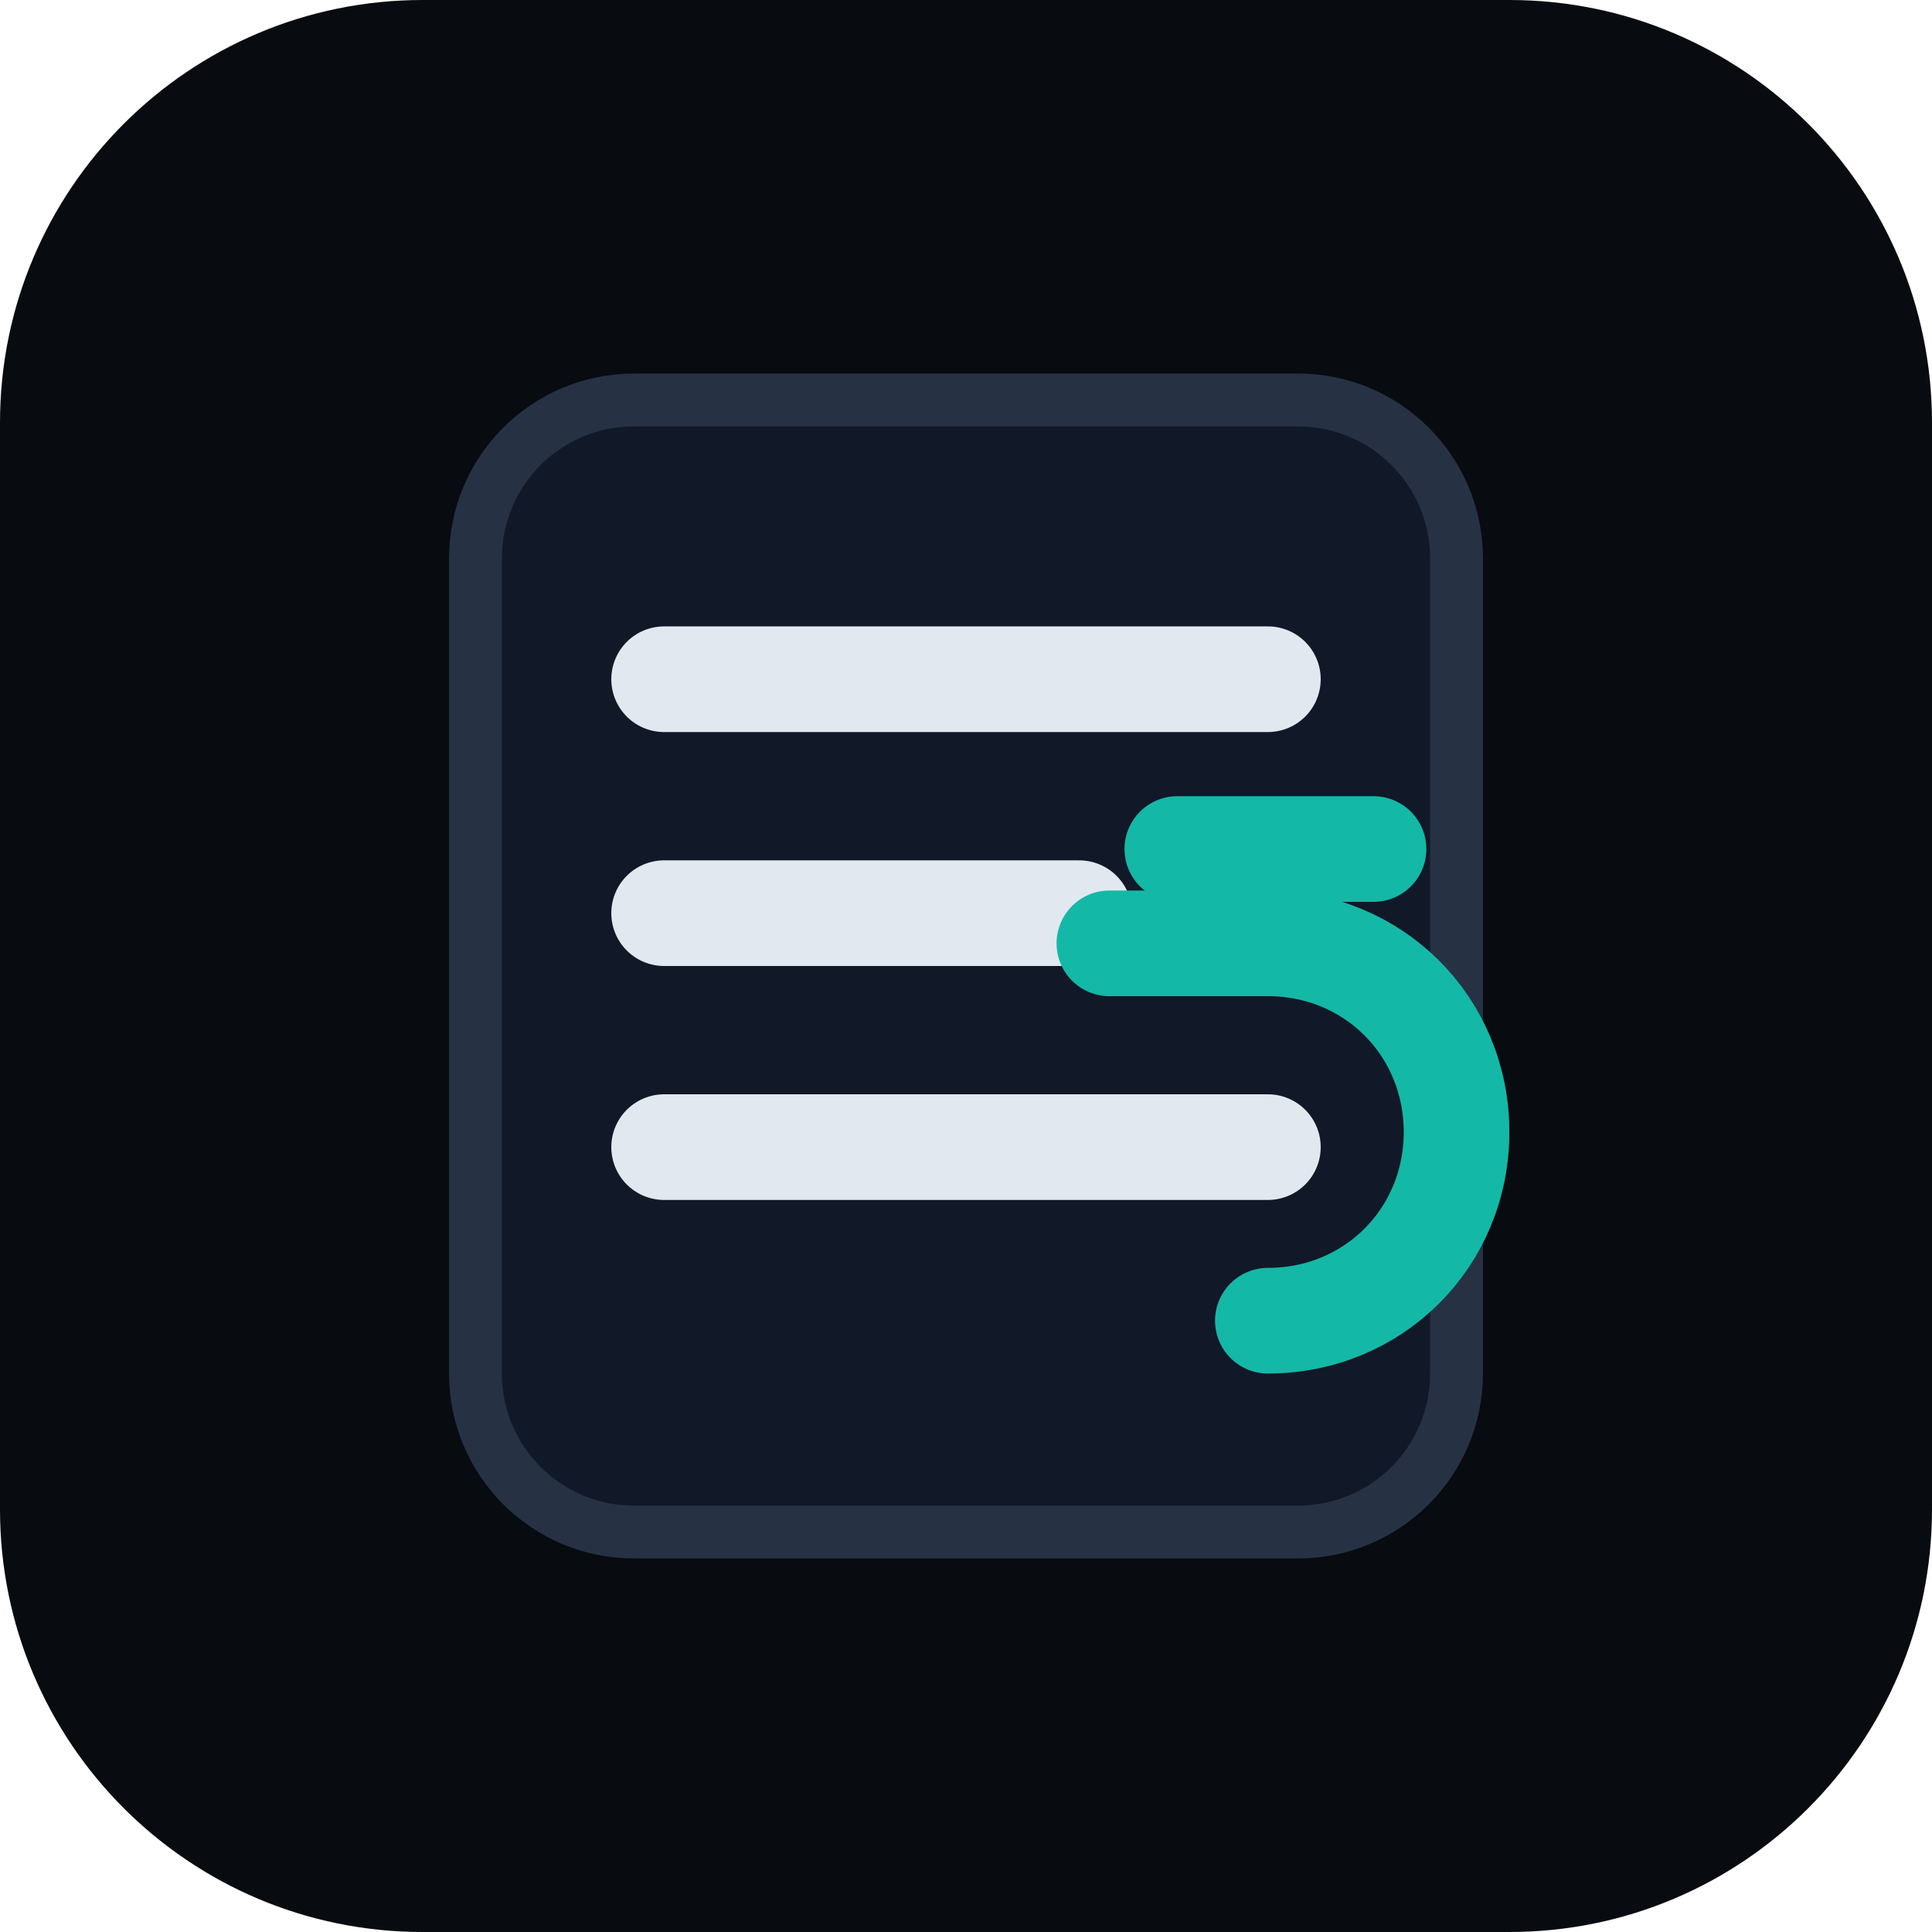
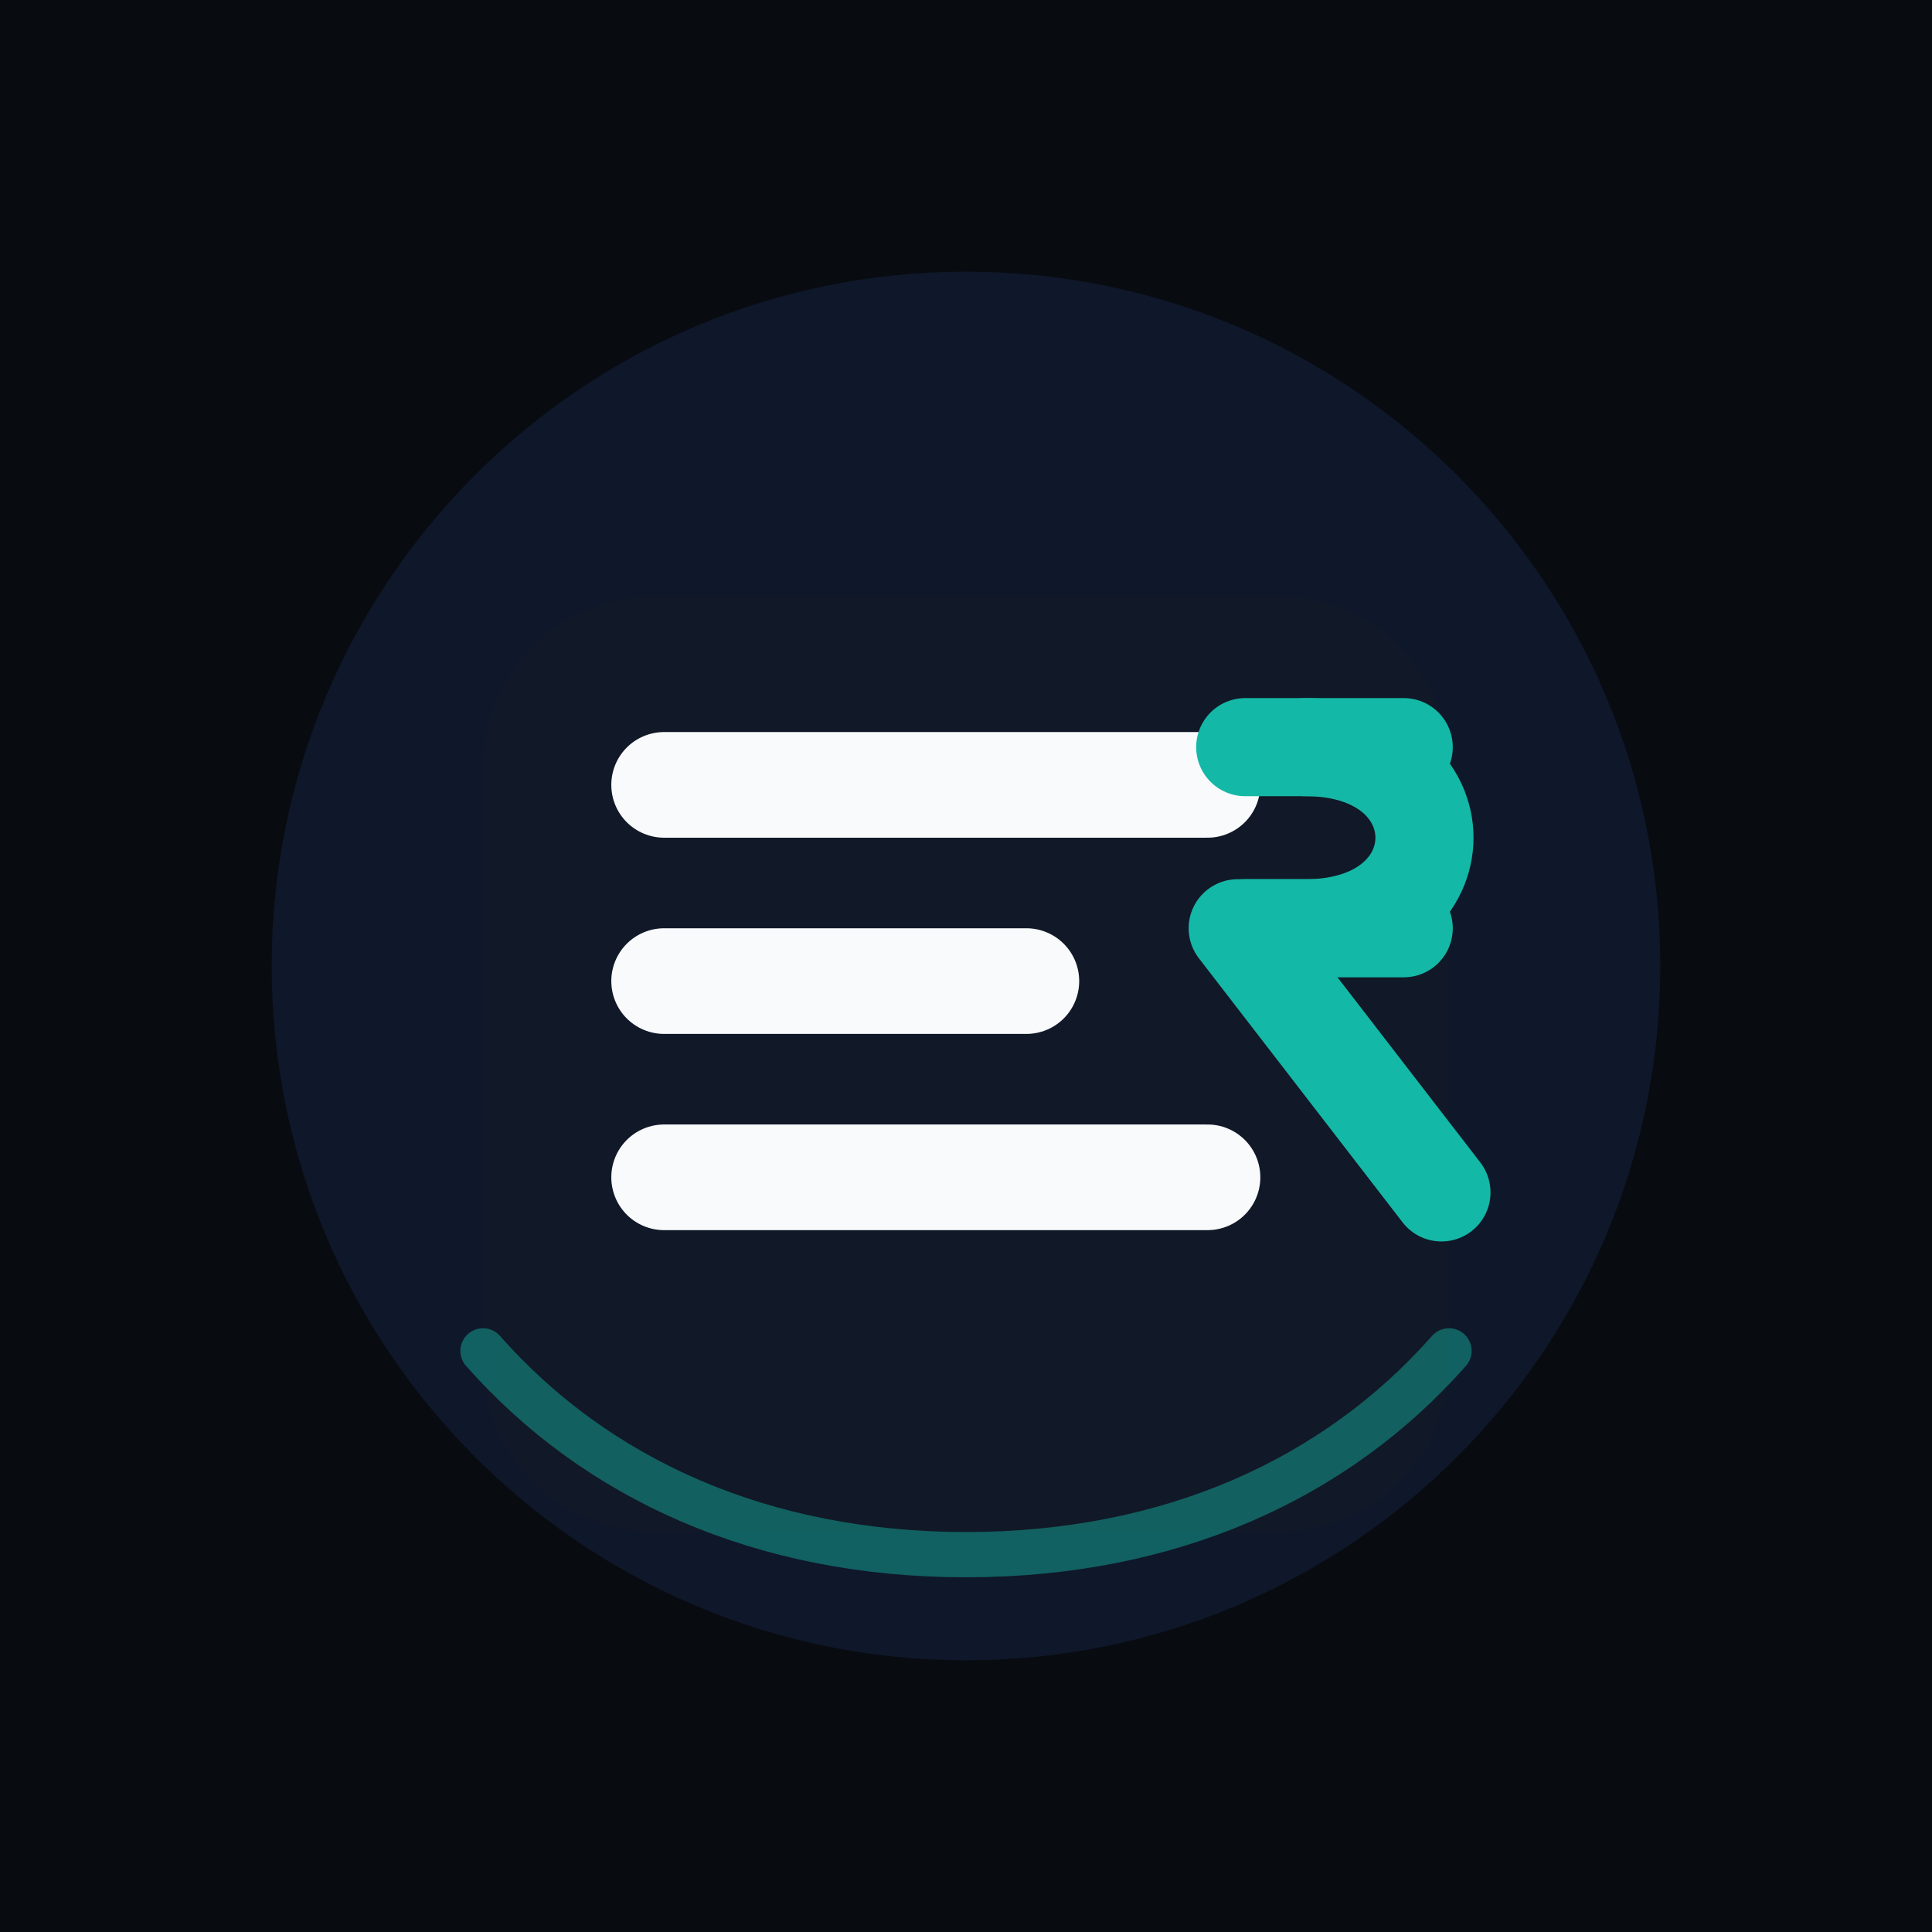
<svg xmlns="http://www.w3.org/2000/svg" viewBox="0 0 512 512">
-   <rect width="512" height="512" rx="112" fill="#080b10" />
-   <rect x="126" y="106" width="260" height="300" rx="42" fill="#111827" stroke="#263244" stroke-width="14" />
-   <path d="M176 180h160M176 242h110M176 304h160" stroke="#e2e8f0" stroke-width="28" stroke-linecap="round" />
-   <path d="M336 350c28 0 50-22 50-50s-22-50-50-50h-42" fill="none" stroke="#14b8a6" stroke-width="28" stroke-linecap="round" />
-   <path d="M312 225h52" stroke="#14b8a6" stroke-width="28" stroke-linecap="round" />
+   <rect width="512" height="512" fill="#080b10" />
+   <circle cx="256" cy="256" r="184" fill="#0f172a" />
+   <path d="M174 158h164c26 0 46 20 46 46v156c0 26-20 46-46 46H174c-26 0-46-20-46-46V204c0-26 20-46 46-46Z" fill="#111827" />
+   <path d="M176 208h144M176 260h96M176 312h144" stroke="#f8fafc" stroke-width="28" stroke-linecap="round" />
+   <path d="M330 198h42M330 246h42" stroke="#14b8a6" stroke-width="26" stroke-linecap="round" />
+   <path d="M346 198c42 0 42 48 0 48h-18l54 70" fill="none" stroke="#14b8a6" stroke-width="26" stroke-linecap="round" stroke-linejoin="round" />
+   <path d="M128 358c30 34 74 54 128 54s98-20 128-54" fill="none" stroke="#14b8a6" stroke-width="12" stroke-linecap="round" opacity=".45" />
</svg>
